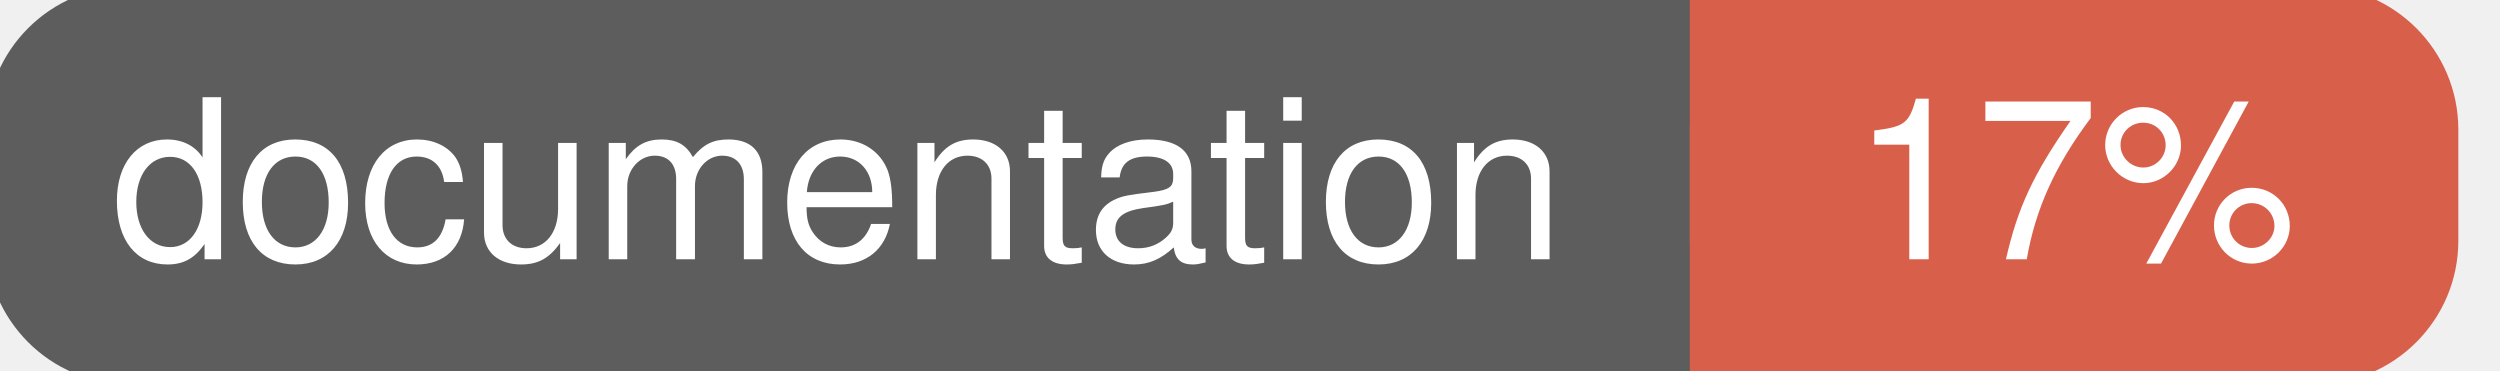
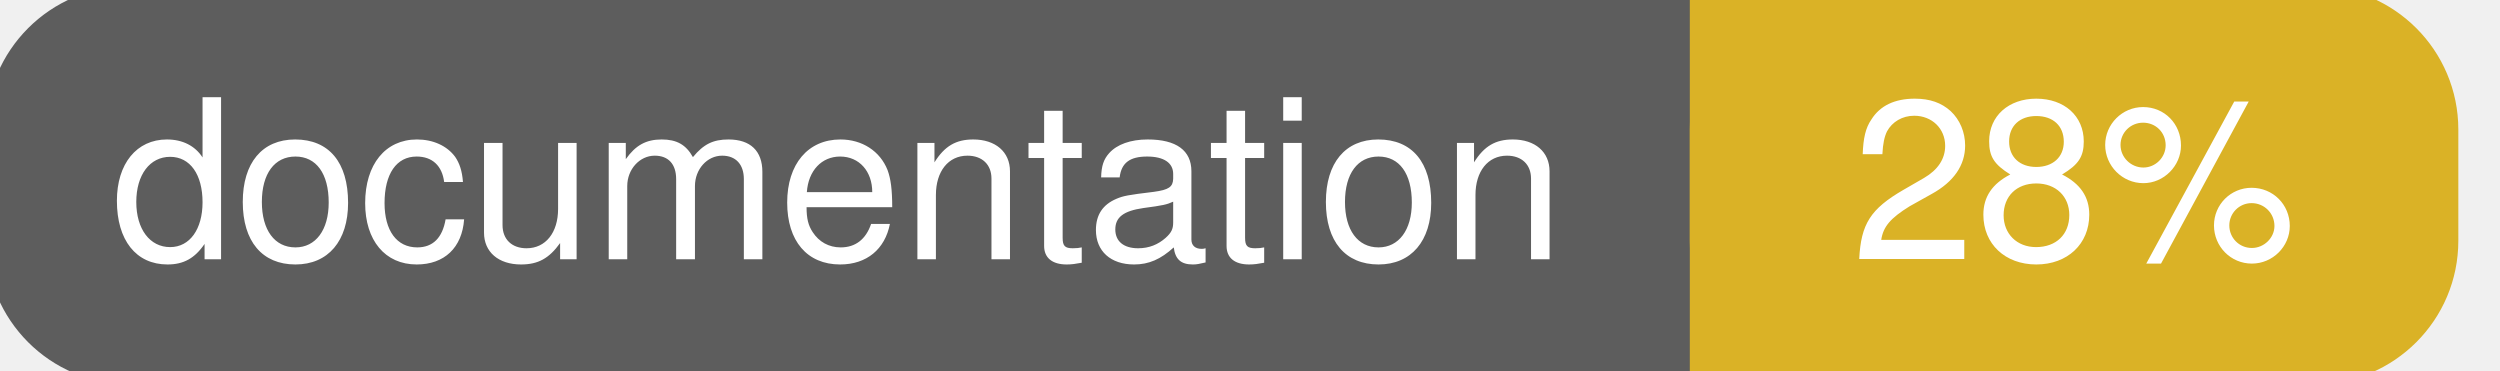
<svg xmlns="http://www.w3.org/2000/svg" width="135" height="20">
  <g>
    <rect id="svg_1" height="20" width="130" y="0" x="0" stroke-width="1.5" stroke="#5d5d5d" fill="#5d5d5d" rx="7" ry="7" />
-     <rect id="svg_2" height="20" width="40" y="0" x="92" stroke-width="1.5" stroke="#d8604b" fill="#d8604b" rx="7" ry="7" />
-     <rect id="svg_3" height="20" width="22" y="0" x="92" stroke-width="1.5" stroke="#d8604b" fill="#d8604b" />
+     <rect id="svg_2" height="20" width="40" y="0" x="92" stroke-width="1.5" stroke="#dab226" fill="#dab226" rx="7" ry="7" />
+     <rect id="svg_3" height="20" width="22" y="0" x="92" stroke-width="1.5" stroke="#dab226" fill="#dab226" />
    <text xml:space="preserve" text-anchor="start" font-family="Helvetica, Arial, sans-serif" font-size="12" id="svg_4" y="14" x="6" stroke-width="0" stroke="#5d5d5d" fill="#ffffff">documentation</text>
-     <text xml:space="preserve" text-anchor="middle" font-family="Helvetica, Arial, sans-serif" font-size="12" id="svg_5" y="14" x="112" stroke-width="0" stroke="#5d5d5d" fill="#ffffff" style="text-anchor: middle">17%</text>
+     <text xml:space="preserve" text-anchor="middle" font-family="Helvetica, Arial, sans-serif" font-size="12" id="svg_5" y="14" x="112" stroke-width="0" stroke="#5d5d5d" fill="#ffffff" style="text-anchor: middle">28%</text>
  </g>
</svg>
